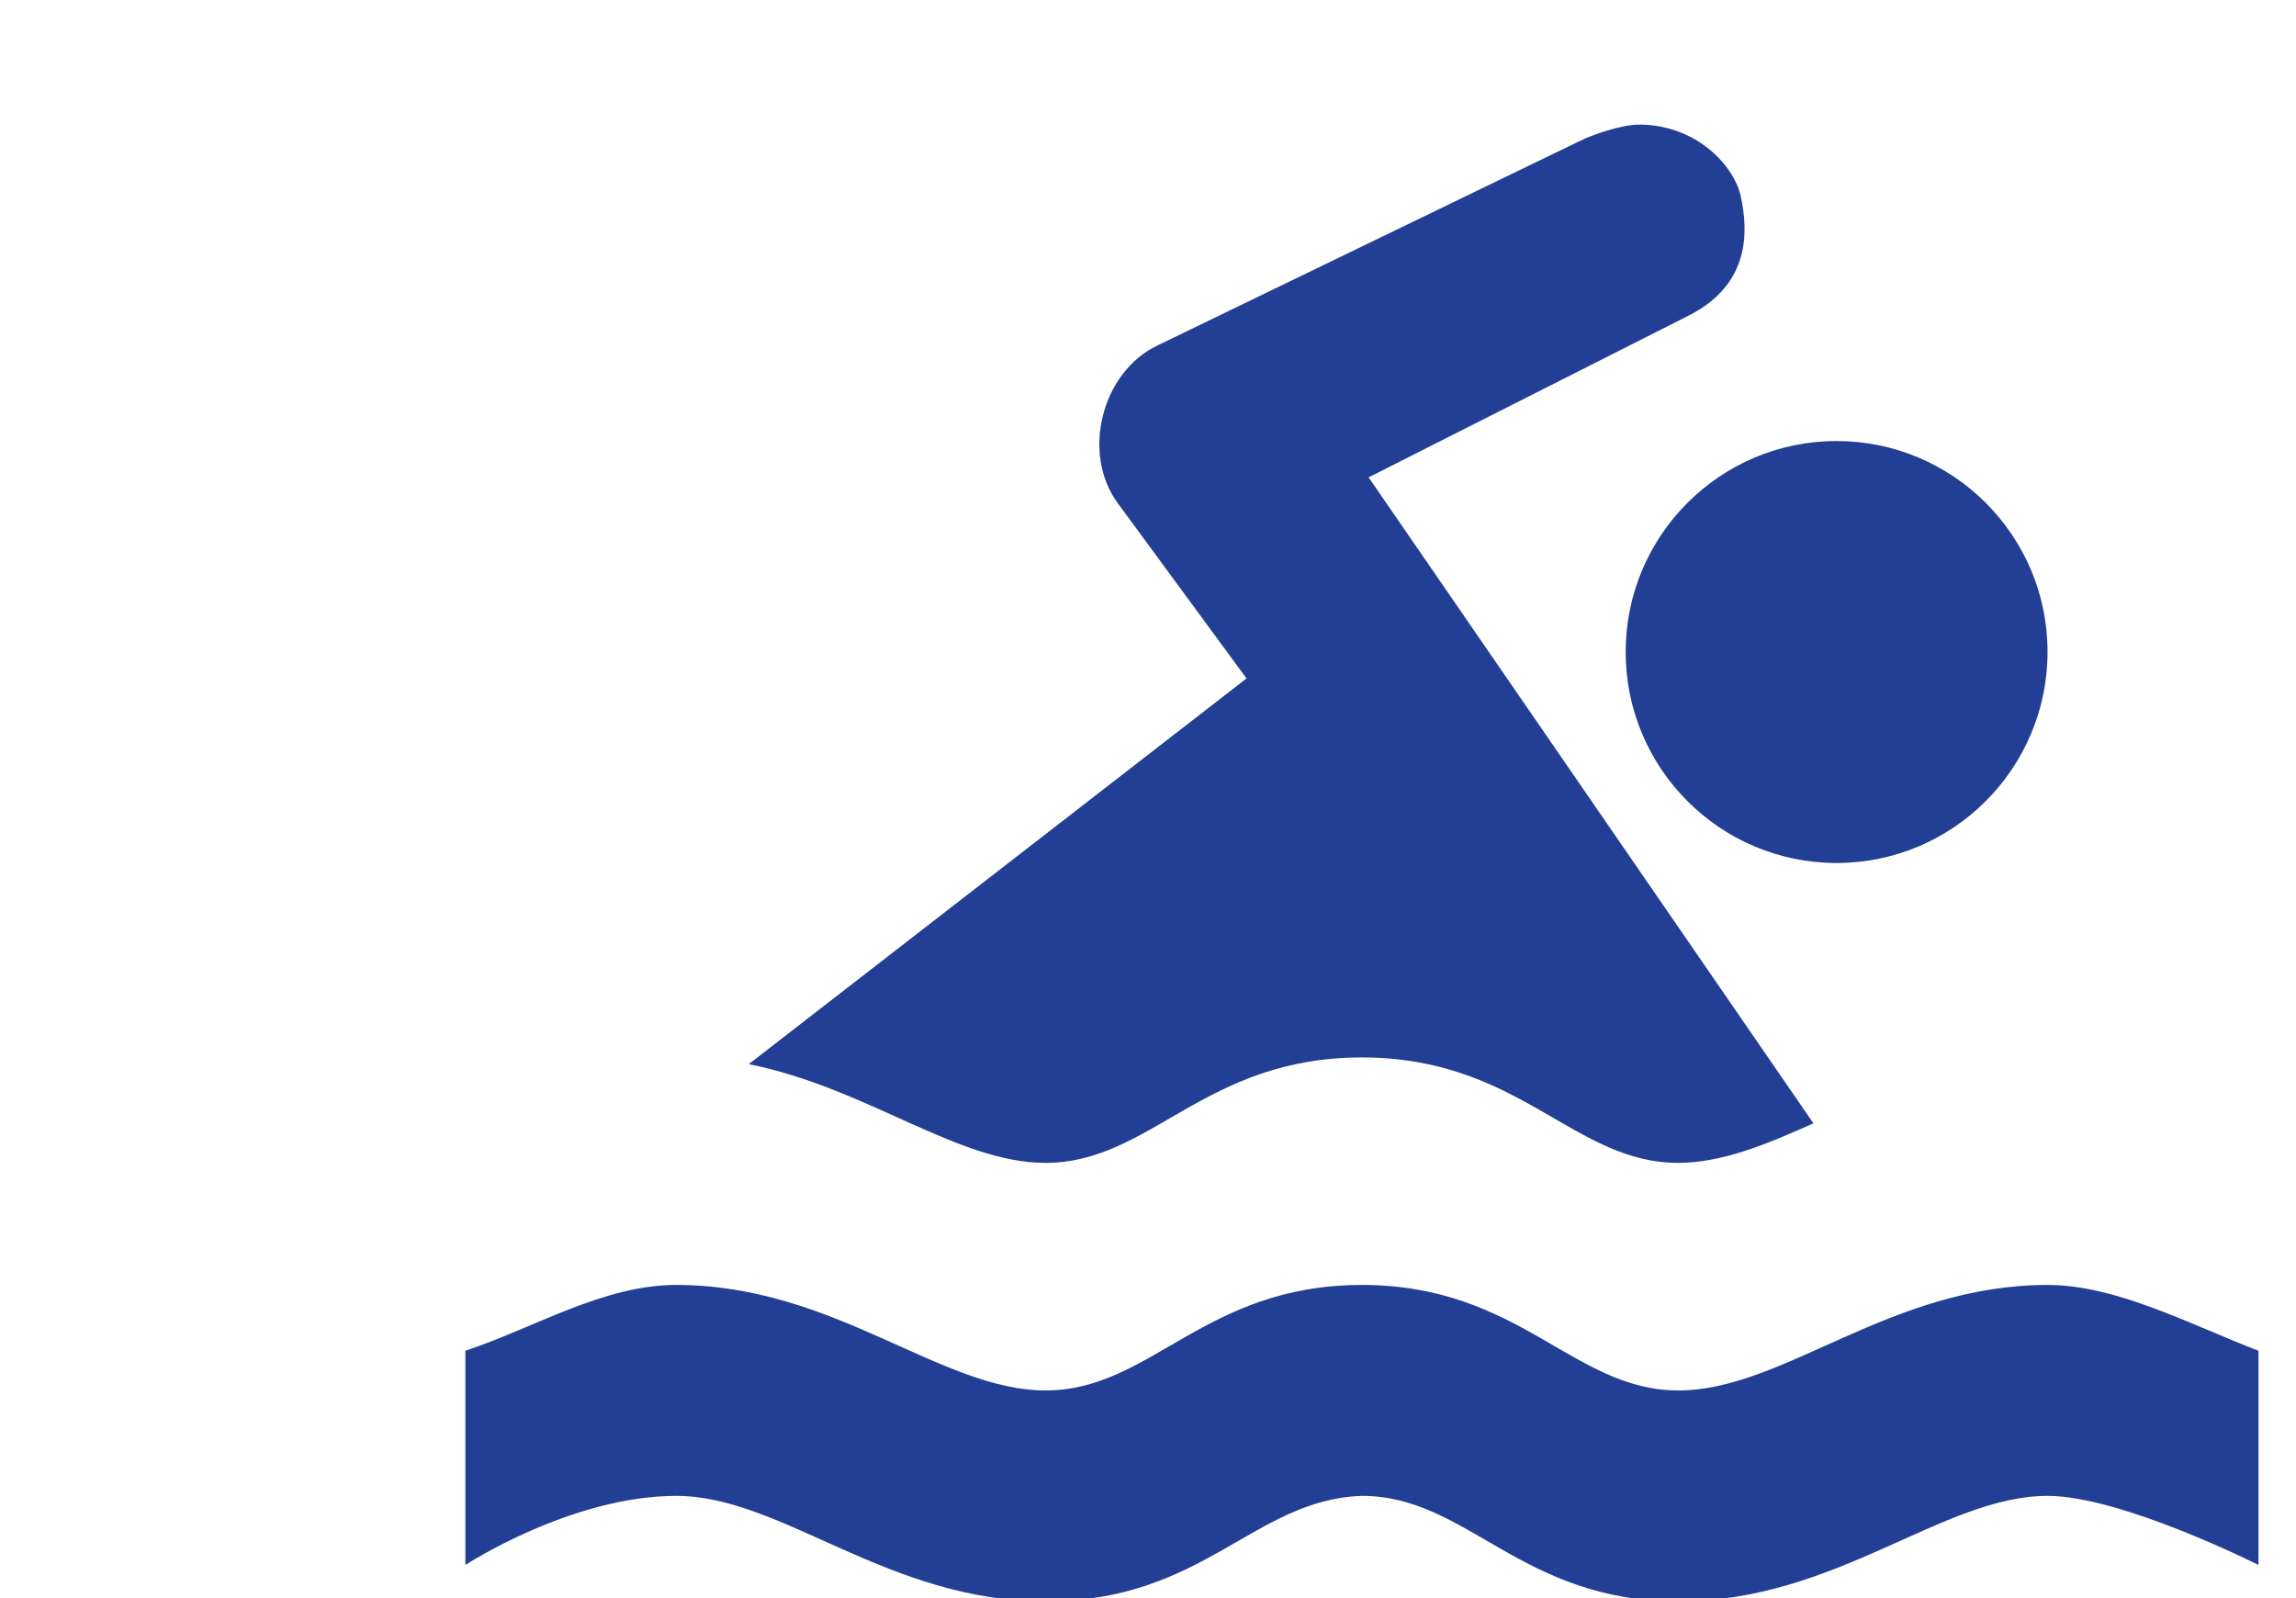
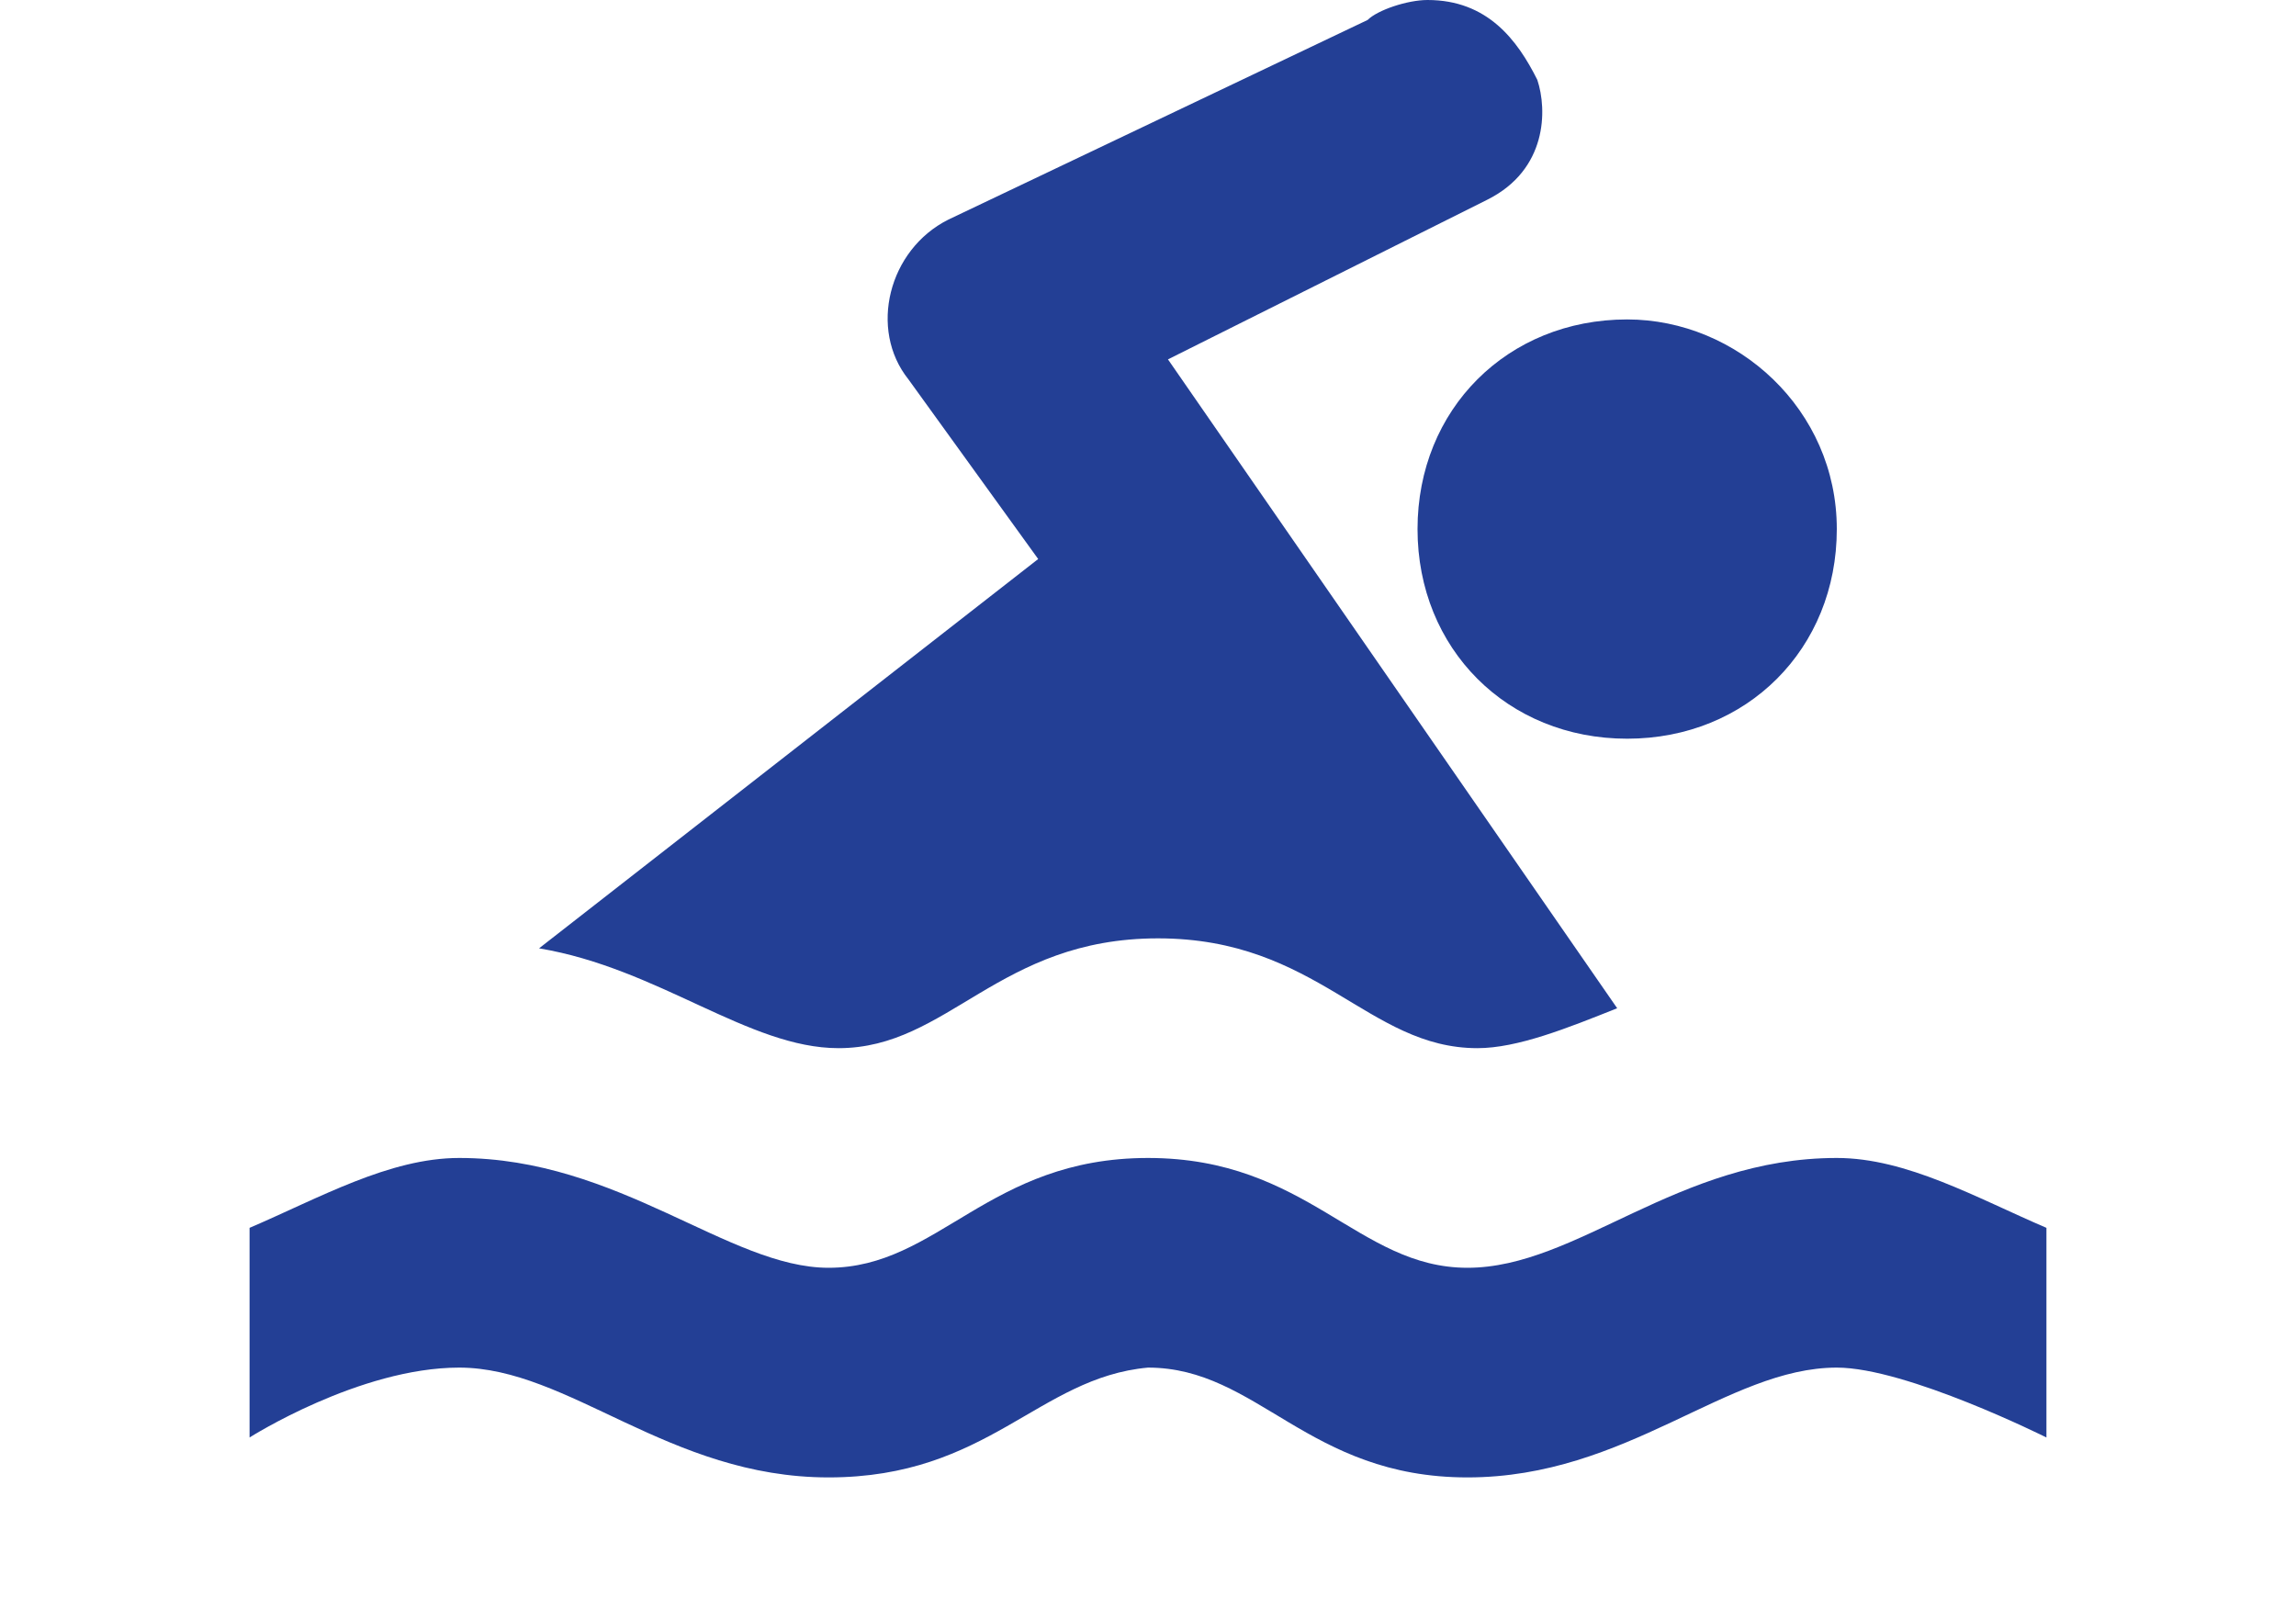
- <svg xmlns="http://www.w3.org/2000/svg" xmlns:xlink="http://www.w3.org/1999/xlink" version="1.1" x="0px" y="0px" width="23px" height="16px" viewBox="-4.662 -1.248 23 16" overflow="visible" enable-background="new -4.662 -1.248 23 16" xml:space="preserve">
-   <defs>
- </defs>
+ <svg xmlns="http://www.w3.org/2000/svg" xmlns:xlink="http://www.w3.org/1999/xlink" version="1.1" id="Layer_1" x="0px" y="0px" viewBox="-188 193 23 16" enable-background="new -188 193 23 16" xml:space="preserve">
  <g>
-     <defs>
-       <rect id="SVGID_1_" y="0.001" width="17.963" height="14.792" />
-     </defs>
-     <clipPath id="SVGID_2_">
-       <use xlink:href="#SVGID_1_" overflow="visible" />
-     </clipPath>
-     <path clip-path="url(#SVGID_2_)" fill="#233F95" d="M2.113,11.624c-0.733,0-1.415,0.427-2.113,0.659v2.146   c0,0,1.058-0.692,2.113-0.692c1.057,0,2.114,1.057,3.699,1.057s2.085-1.021,3.169-1.057c1.058,0,1.586,1.057,3.17,1.057   c1.586,0,2.643-1.057,3.699-1.057c0.739,0,2.112,0.692,2.112,0.692v-2.146c-0.677-0.259-1.42-0.659-2.112-0.659   c-1.586,0-2.643,1.057-3.699,1.057c-1.056,0-1.584-1.057-3.17-1.057c-1.584,0-2.113,1.057-3.169,1.057   C4.755,12.68,3.698,11.624,2.113,11.624 M13.736,3.17c-1.167,0-2.113,0.947-2.113,2.113c0,1.167,0.946,2.114,2.113,2.114   c1.166,0,2.113-0.947,2.113-2.114C15.85,4.117,14.902,3.17,13.736,3.17 M11.755,0c-0.167,0-0.459,0.098-0.595,0.166L6.934,2.212   C6.372,2.479,6.166,3.298,6.539,3.798l1.286,1.75L2.839,9.412c1.193,0.241,2.088,0.989,2.972,0.989   c1.056,0,1.585-1.056,3.169-1.056c1.586,0,2.114,1.056,3.17,1.056c0.436,0,0.883-0.185,1.354-0.396L9.048,3.534l3.201-1.618   c0.636-0.318,0.597-0.865,0.529-1.188C12.717,0.418,12.335,0,11.755,0" />
+     <g>
+       <defs>
+         <rect id="SVGID_1_" x="-185.5" y="193" width="18" height="14.8" />
+       </defs>
+       <clipPath id="SVGID_2_">
+         <use xlink:href="#SVGID_1_" overflow="visible" />
+       </clipPath>
+       <path clip-path="url(#SVGID_2_)" fill="#233F95" d="M-183.4,204.6c-0.7,0-1.4,0.4-2.1,0.7v2.1c0,0,1.1-0.7,2.1-0.7    c1.1,0,2.1,1.1,3.7,1.1c1.6,0,2.1-1,3.2-1.1c1.1,0,1.6,1.1,3.2,1.1c1.6,0,2.6-1.1,3.7-1.1c0.7,0,2.1,0.7,2.1,0.7v-2.1    c-0.7-0.3-1.4-0.7-2.1-0.7c-1.6,0-2.6,1.1-3.7,1.1s-1.6-1.1-3.2-1.1c-1.6,0-2.1,1.1-3.2,1.1C-180.7,205.7-181.8,204.6-183.4,204.6     M-171.7,196.2c-1.2,0-2.1,0.9-2.1,2.1c0,1.2,0.9,2.1,2.1,2.1c1.2,0,2.1-0.9,2.1-2.1C-169.6,197.1-170.6,196.2-171.7,196.2     M-173.7,193c-0.2,0-0.5,0.1-0.6,0.2l-4.2,2c-0.6,0.3-0.8,1.1-0.4,1.6l1.3,1.8l-5,3.9c1.2,0.2,2.1,1,3,1c1.1,0,1.6-1.1,3.2-1.1    c1.6,0,2.1,1.1,3.2,1.1c0.4,0,0.9-0.2,1.4-0.4l-4.5-6.5l3.2-1.6c0.6-0.3,0.6-0.9,0.5-1.2C-172.8,193.4-173.1,193-173.7,193" />
+     </g>
  </g>
</svg>
